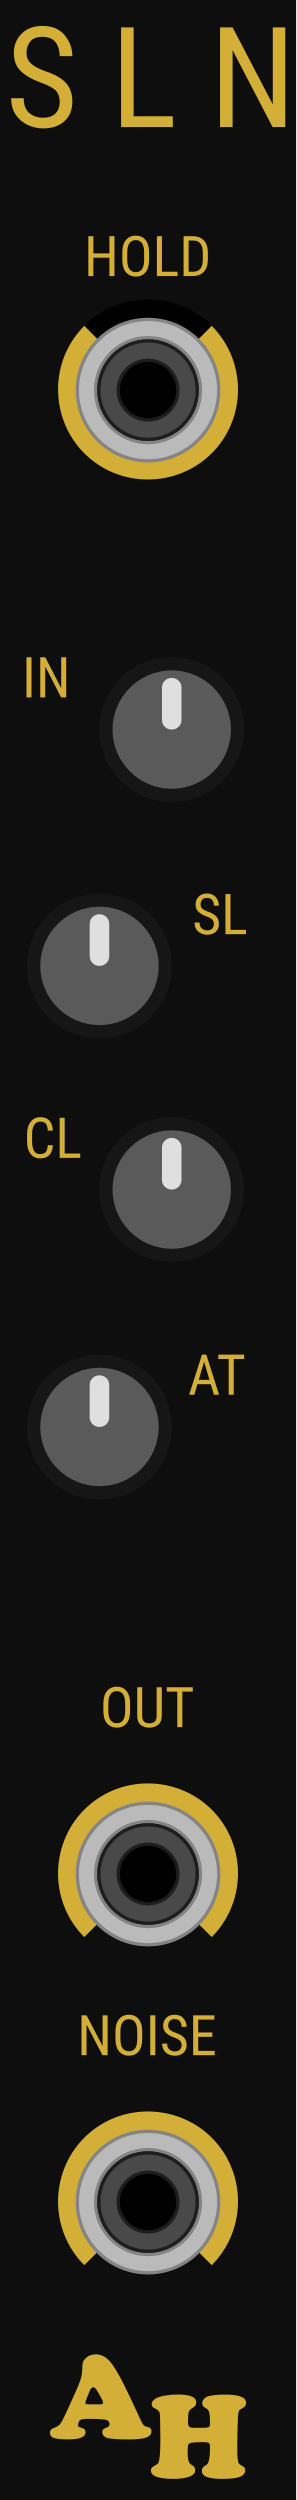
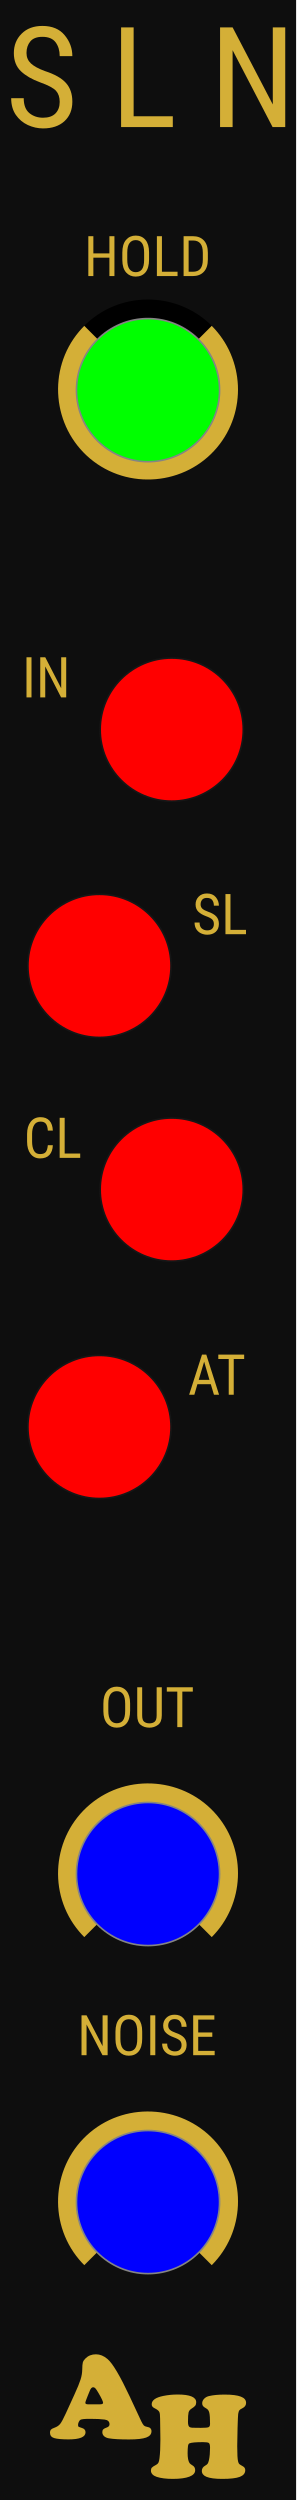
<svg xmlns="http://www.w3.org/2000/svg" xmlns:xlink="http://www.w3.org/1999/xlink" width="45" height="380" id="svg11791" version="1.1">
  <defs id="defs3">
    <marker orient="auto" refY="0" refX="0" id="DotM" style="overflow:visible">
      <path id="path4782" d="m -2.5,-1 c 0,2.76 -2.24,5 -5,5 -2.76,0 -5,-2.24 -5,-5 0,-2.76 2.24,-5 5,-5 2.76,0 5,2.24 5,5 z" style="fill-rule:evenodd;stroke:#000000;stroke-width:1pt" transform="matrix(0.4,0,0,0.4,2.96,0.4)" />
    </marker>
    <marker orient="auto" refY="0" refX="0" id="Arrow1Sstart" style="overflow:visible">
      <path id="path4730" d="M 0,0 5,-5 -12.5,0 5,5 Z" style="fill-rule:evenodd;stroke:#000000;stroke-width:1pt" transform="matrix(0.2,0,0,0.2,1.2,0)" />
    </marker>
    <marker orient="auto" refY="0" refX="0" id="Arrow2Mend" style="overflow:visible">
      <path id="path5158" style="fill-rule:evenodd;stroke-width:0.625;stroke-linejoin:round" d="M 8.719,4.034 -2.207,0.016 8.719,-4.002 c -1.745,2.372 -1.735,5.617 -6e-7,8.035 z" transform="scale(-0.6)" />
    </marker>
    <marker orient="auto" refY="0" refX="0" id="Arrow2Mstart" style="overflow:visible">
      <path id="path5155" style="fill-rule:evenodd;stroke-width:0.625;stroke-linejoin:round" d="M 8.719,4.034 -2.207,0.016 8.719,-4.002 c -1.745,2.372 -1.735,5.617 -6e-7,8.035 z" transform="scale(0.6)" />
    </marker>
    <marker orient="auto" refY="0" refX="0" id="Arrow1Mstart" style="overflow:visible">
      <path id="path6730" d="M 0,0 5,-5 -12.5,0 5,5 Z" style="fill-rule:evenodd;stroke:#000000;stroke-width:1pt" transform="matrix(0.4,0,0,0.4,4,0)" />
    </marker>
    <marker orient="auto" refY="0" refX="0" id="TriangleOutM" style="overflow:visible">
      <path id="path6869" d="M 5.77,0 -2.88,5 V -5 Z" style="fill-rule:evenodd;stroke:#000000;stroke-width:1pt" transform="scale(0.4)" />
    </marker>
    <marker orient="auto" refY="0" refX="0" id="TriangleOutS" style="overflow:visible">
      <path id="path6872" d="M 5.77,0 -2.88,5 V -5 Z" style="fill-rule:evenodd;stroke:#000000;stroke-width:1pt" transform="scale(0.2)" />
    </marker>
    <marker orient="auto" refY="0" refX="0" id="SquareL" style="overflow:visible">
      <path id="path7539" d="M -5,-5 V 5 H 5 V -5 Z" style="fill-rule:evenodd;stroke:#000000;stroke-width:1pt" transform="scale(0.8)" />
    </marker>
    <marker orient="auto" refY="0" refX="0" id="Arrow1Send" style="overflow:visible">
      <path id="path6739" d="M 0,0 5,-5 -12.5,0 5,5 Z" style="fill-rule:evenodd;stroke:#000000;stroke-width:1pt" transform="matrix(-0.2,0,0,-0.2,-1.2,0)" />
    </marker>
    <marker orient="auto" refY="0" refX="0" id="Arrow1Mend" style="overflow:visible">
      <path id="path6733" d="M 0,0 5,-5 -12.5,0 5,5 Z" style="fill-rule:evenodd;stroke:#000000;stroke-width:1pt" transform="matrix(-0.4,0,0,-0.4,-4,0)" />
    </marker>
    <marker orient="auto" refY="0" refX="0" id="Arrow1Lend" style="overflow:visible">
      <path id="path6727" d="M 0,0 5,-5 -12.5,0 5,5 Z" style="fill-rule:evenodd;stroke:#000000;stroke-width:1pt" transform="matrix(-0.8,0,0,-0.8,-10,0)" />
    </marker>
    <filter height="1" width="1" y="0" x="0" id="filter3998" style="color-interpolation-filters:sRGB">
      <feConvolveMatrix order="3 3" kernelMatrix="0 1 0 0 -2 0 0 1 0" in="SourceGraphic" divisor="1" targetX="1" targetY="1" preserveAlpha="true" result="result0" bias="0" id="feConvolveMatrix4000" />
    </filter>
    <filter height="1" width="1" y="0" x="0" id="filter3286" style="color-interpolation-filters:sRGB">
      <feFlood flood-color="rgb(128,128,128)" flood-opacity="0" result="result1" id="feFlood3288" />
      <feBlend result="result2" mode="normal" in2="SourceGraphic" id="feBlend3290" />
      <feComposite k4="0" k3="0" k1="0" result="result3" operator="arithmetic" k2="1" in2="SourceGraphic" id="feComposite3292" />
      <feComposite operator="in" in2="SourceGraphic" id="feComposite3294" />
    </filter>
    <clipPath clipPathUnits="userSpaceOnUse" id="clipPath6603">
      <path d="M 402,402 H 9515 V 13631 H 402 Z" id="path6605" style="clip-rule:evenodd" />
    </clipPath>
    <clipPath clipPathUnits="userSpaceOnUse" id="clipPath6613">
      <path d="M 402,402 H 9515 V 13631 H 402 Z" id="path6615" style="clip-rule:evenodd" />
    </clipPath>
    <clipPath clipPathUnits="userSpaceOnUse" id="clipPath6619">
      <path d="M 614,402 H 9303 V 6057 H 614 Z" id="path6621" style="clip-rule:evenodd" />
    </clipPath>
    <clipPath clipPathUnits="userSpaceOnUse" id="clipPath6290">
      <path d="M 402,402 H 9515 V 13631 H 402 Z" id="path6292" style="clip-rule:evenodd" />
    </clipPath>
    <clipPath clipPathUnits="userSpaceOnUse" id="clipPath6300">
      <path d="M 402,402 H 9515 V 13631 H 402 Z" id="path6302" style="clip-rule:evenodd" />
    </clipPath>
    <clipPath clipPathUnits="userSpaceOnUse" id="clipPath6306">
      <path d="M 614,402 H 9303 V 6655 H 614 Z" id="path6308" style="clip-rule:evenodd" />
    </clipPath>
    <clipPath clipPathUnits="userSpaceOnUse" id="clipPath5977">
      <path d="M 402,402 H 9515 V 13631 H 402 Z" id="path5979" style="clip-rule:evenodd" />
    </clipPath>
    <clipPath clipPathUnits="userSpaceOnUse" id="clipPath5987">
      <path d="M 402,402 H 9515 V 13631 H 402 Z" id="path5989" style="clip-rule:evenodd" />
    </clipPath>
    <clipPath clipPathUnits="userSpaceOnUse" id="clipPath5993">
      <path d="M 614,402 H 9303 V 6645 H 614 Z" id="path5995" style="clip-rule:evenodd" />
    </clipPath>
    <clipPath clipPathUnits="userSpaceOnUse" id="clipPath5664">
      <path d="M 402,402 H 9515 V 13631 H 402 Z" id="path5666" style="clip-rule:evenodd" />
    </clipPath>
    <clipPath clipPathUnits="userSpaceOnUse" id="clipPath5674">
      <path d="M 402,402 H 9515 V 13631 H 402 Z" id="path5676" style="clip-rule:evenodd" />
    </clipPath>
    <clipPath clipPathUnits="userSpaceOnUse" id="clipPath5680">
      <path d="M 614,402 H 9303 V 6655 H 614 Z" id="path5682" style="clip-rule:evenodd" />
    </clipPath>
    <clipPath clipPathUnits="userSpaceOnUse" id="clipPath5363">
      <path d="M 402,402 H 9515 V 13631 H 402 Z" id="path5365" style="clip-rule:evenodd" />
    </clipPath>
    <clipPath clipPathUnits="userSpaceOnUse" id="clipPath5373">
      <path d="M 402,402 H 9515 V 13631 H 402 Z" id="path5375" style="clip-rule:evenodd" />
    </clipPath>
    <clipPath clipPathUnits="userSpaceOnUse" id="clipPath5379">
      <path d="M 614,402 H 9303 V 6051 H 614 Z" id="path5381" style="clip-rule:evenodd" />
    </clipPath>
    <clipPath clipPathUnits="userSpaceOnUse" id="clipPath5062">
      <path d="M 402,402 H 9515 V 13631 H 402 Z" id="path5064" style="clip-rule:evenodd" />
    </clipPath>
    <clipPath clipPathUnits="userSpaceOnUse" id="clipPath5072">
      <path d="M 402,402 H 9515 V 13631 H 402 Z" id="path5074" style="clip-rule:evenodd" />
    </clipPath>
    <clipPath clipPathUnits="userSpaceOnUse" id="clipPath5078">
      <path d="M 614,402 H 9303 V 6051 H 614 Z" id="path5080" style="clip-rule:evenodd" />
    </clipPath>
    <clipPath clipPathUnits="userSpaceOnUse" id="clipPath4761">
      <path d="M 402,402 H 9515 V 13631 H 402 Z" id="path4763" style="clip-rule:evenodd" />
    </clipPath>
    <clipPath clipPathUnits="userSpaceOnUse" id="clipPath4771">
      <path d="M 402,402 H 9515 V 13631 H 402 Z" id="path4773" style="clip-rule:evenodd" />
    </clipPath>
    <clipPath clipPathUnits="userSpaceOnUse" id="clipPath4777">
      <path d="M 614,402 H 9303 V 6051 H 614 Z" id="path4779" style="clip-rule:evenodd" />
    </clipPath>
    <clipPath clipPathUnits="userSpaceOnUse" id="clipPath4159">
      <path d="M 402,402 H 9515 V 13631 H 402 Z" id="path4161" style="clip-rule:evenodd" />
    </clipPath>
    <clipPath clipPathUnits="userSpaceOnUse" id="clipPath4169">
      <path d="M 402,402 H 9515 V 13631 H 402 Z" id="path4171" style="clip-rule:evenodd" />
    </clipPath>
    <clipPath clipPathUnits="userSpaceOnUse" id="clipPath4175">
      <path d="M 614,402 H 9303 V 6051 H 614 Z" id="path4177" style="clip-rule:evenodd" />
    </clipPath>
    <linearGradient id="linearGradient8170">
      <stop id="stop8172" offset="0" style="stop-color:#000000;stop-opacity:1;" />
    </linearGradient>
    <filter height="1" width="1" y="0" x="0" id="filter3998-0" style="color-interpolation-filters:sRGB">
      <feConvolveMatrix order="3 3" kernelMatrix="0 1 0 0 -2 0 0 1 0" in="SourceGraphic" divisor="1" targetX="1" targetY="1" preserveAlpha="true" result="result0" bias="0" id="feConvolveMatrix4000-2" />
    </filter>
    <filter height="1" width="1" y="0" x="0" id="filter3286-2" style="color-interpolation-filters:sRGB">
      <feFlood flood-color="rgb(128,128,128)" flood-opacity="0" result="result1" id="feFlood3288-2" />
      <feBlend result="result2" mode="normal" in2="SourceGraphic" id="feBlend3290-7" />
      <feComposite k4="0" k3="0" k1="0" result="result3" operator="arithmetic" k2="1" in2="SourceGraphic" id="feComposite3292-9" />
      <feComposite operator="in" in2="SourceGraphic" id="feComposite3294-7" />
    </filter>
    <clipPath clipPathUnits="userSpaceOnUse" id="clipPath6603-6">
      <path d="M 402,402 H 9515 V 13631 H 402 Z" id="path6605-9" style="clip-rule:evenodd" />
    </clipPath>
    <clipPath clipPathUnits="userSpaceOnUse" id="clipPath6613-4">
      <path d="M 402,402 H 9515 V 13631 H 402 Z" id="path6615-8" style="clip-rule:evenodd" />
    </clipPath>
    <clipPath clipPathUnits="userSpaceOnUse" id="clipPath6619-1">
      <path d="M 614,402 H 9303 V 6057 H 614 Z" id="path6621-7" style="clip-rule:evenodd" />
    </clipPath>
    <clipPath clipPathUnits="userSpaceOnUse" id="clipPath6290-7">
      <path d="M 402,402 H 9515 V 13631 H 402 Z" id="path6292-5" style="clip-rule:evenodd" />
    </clipPath>
    <clipPath clipPathUnits="userSpaceOnUse" id="clipPath6300-0">
      <path d="M 402,402 H 9515 V 13631 H 402 Z" id="path6302-9" style="clip-rule:evenodd" />
    </clipPath>
    <clipPath clipPathUnits="userSpaceOnUse" id="clipPath6306-6">
      <path d="M 614,402 H 9303 V 6655 H 614 Z" id="path6308-7" style="clip-rule:evenodd" />
    </clipPath>
    <clipPath clipPathUnits="userSpaceOnUse" id="clipPath5977-5">
      <path d="M 402,402 H 9515 V 13631 H 402 Z" id="path5979-9" style="clip-rule:evenodd" />
    </clipPath>
    <clipPath clipPathUnits="userSpaceOnUse" id="clipPath5987-8">
      <path d="M 402,402 H 9515 V 13631 H 402 Z" id="path5989-4" style="clip-rule:evenodd" />
    </clipPath>
    <clipPath clipPathUnits="userSpaceOnUse" id="clipPath5993-8">
      <path d="M 614,402 H 9303 V 6645 H 614 Z" id="path5995-7" style="clip-rule:evenodd" />
    </clipPath>
    <clipPath clipPathUnits="userSpaceOnUse" id="clipPath5664-9">
      <path d="M 402,402 H 9515 V 13631 H 402 Z" id="path5666-9" style="clip-rule:evenodd" />
    </clipPath>
    <clipPath clipPathUnits="userSpaceOnUse" id="clipPath5674-5">
      <path d="M 402,402 H 9515 V 13631 H 402 Z" id="path5676-5" style="clip-rule:evenodd" />
    </clipPath>
    <clipPath clipPathUnits="userSpaceOnUse" id="clipPath5680-8">
      <path d="M 614,402 H 9303 V 6655 H 614 Z" id="path5682-9" style="clip-rule:evenodd" />
    </clipPath>
    <clipPath clipPathUnits="userSpaceOnUse" id="clipPath5363-3">
      <path d="M 402,402 H 9515 V 13631 H 402 Z" id="path5365-2" style="clip-rule:evenodd" />
    </clipPath>
    <clipPath clipPathUnits="userSpaceOnUse" id="clipPath5373-7">
      <path d="M 402,402 H 9515 V 13631 H 402 Z" id="path5375-5" style="clip-rule:evenodd" />
    </clipPath>
    <clipPath clipPathUnits="userSpaceOnUse" id="clipPath5379-4">
      <path d="M 614,402 H 9303 V 6051 H 614 Z" id="path5381-8" style="clip-rule:evenodd" />
    </clipPath>
    <clipPath clipPathUnits="userSpaceOnUse" id="clipPath5062-2">
      <path d="M 402,402 H 9515 V 13631 H 402 Z" id="path5064-2" style="clip-rule:evenodd" />
    </clipPath>
    <clipPath clipPathUnits="userSpaceOnUse" id="clipPath5072-4">
      <path d="M 402,402 H 9515 V 13631 H 402 Z" id="path5074-9" style="clip-rule:evenodd" />
    </clipPath>
    <clipPath clipPathUnits="userSpaceOnUse" id="clipPath5078-8">
      <path d="M 614,402 H 9303 V 6051 H 614 Z" id="path5080-7" style="clip-rule:evenodd" />
    </clipPath>
    <clipPath clipPathUnits="userSpaceOnUse" id="clipPath4761-5">
      <path d="M 402,402 H 9515 V 13631 H 402 Z" id="path4763-2" style="clip-rule:evenodd" />
    </clipPath>
    <clipPath clipPathUnits="userSpaceOnUse" id="clipPath4771-1">
      <path d="M 402,402 H 9515 V 13631 H 402 Z" id="path4773-7" style="clip-rule:evenodd" />
    </clipPath>
    <clipPath clipPathUnits="userSpaceOnUse" id="clipPath4777-0">
      <path d="M 614,402 H 9303 V 6051 H 614 Z" id="path4779-9" style="clip-rule:evenodd" />
    </clipPath>
    <clipPath clipPathUnits="userSpaceOnUse" id="clipPath4159-1">
      <path d="M 402,402 H 9515 V 13631 H 402 Z" id="path4161-2" style="clip-rule:evenodd" />
    </clipPath>
    <clipPath clipPathUnits="userSpaceOnUse" id="clipPath4169-5">
      <path d="M 402,402 H 9515 V 13631 H 402 Z" id="path4171-5" style="clip-rule:evenodd" />
    </clipPath>
    <clipPath clipPathUnits="userSpaceOnUse" id="clipPath4175-8">
      <path d="M 614,402 H 9303 V 6051 H 614 Z" id="path4177-8" style="clip-rule:evenodd" />
    </clipPath>
    <linearGradient id="linearGradient8170-5">
      <stop id="stop8172-0" offset="0" style="stop-color:#000000;stop-opacity:1;" />
    </linearGradient>
    <clipPath id="clip89">
      <rect id="rect4864" height="19" width="18" x="0" y="0" />
    </clipPath>
    <clipPath id="clip90">
      <path id="path4861" d="m 0.898,0.129 h 16.25 v 17.883 h -16.25 z m 0,0" />
    </clipPath>
    <mask id="mask44">
      <g transform="matrix(0.2645833,0,0,0.2645833,89.35879,128.5777)" id="g4858" style="filter:url(#alpha)">
        <rect id="rect4856" style="fill:#000000;fill-opacity:0.15;stroke:none" height="3351.5" width="3052.87" y="0" x="0" />
      </g>
    </mask>
    <filter height="1" width="1" y="0" x="0" filterUnits="objectBoundingBox" id="alpha">
      <feColorMatrix id="feColorMatrix4149" values="0 0 0 0 1 0 0 0 0 1 0 0 0 0 1 0 0 0 1 0" in="SourceGraphic" type="matrix" />
    </filter>
    <clipPath id="clipPath17821">
      <rect id="rect17819" height="19" width="18" x="0" y="0" />
    </clipPath>
    <clipPath id="clipPath17825">
      <path id="path17823" d="m 0.898,0.129 h 16.25 v 17.883 h -16.25 z m 0,0" />
    </clipPath>
    <clipPath id="clip87">
      <rect id="rect4848" height="26" width="24" x="0" y="0" />
    </clipPath>
    <clipPath id="clip88">
      <path id="path4845" d="m 0.684,0.922 h 22.68 v 24.938 H 0.684 Z m 0,0" />
    </clipPath>
    <mask id="mask43">
      <g transform="matrix(0.2645833,0,0,0.2645833,89.35879,128.5777)" id="g4842" style="filter:url(#alpha)">
        <rect id="rect4840" style="fill:#000000;fill-opacity:0.15;stroke:none" height="3351.5" width="3052.87" y="0" x="0" />
      </g>
    </mask>
    <filter height="1" width="1" y="0" x="0" filterUnits="objectBoundingBox" id="filter17836">
      <feColorMatrix id="feColorMatrix17834" values="0 0 0 0 1 0 0 0 0 1 0 0 0 0 1 0 0 0 1 0" in="SourceGraphic" type="matrix" />
    </filter>
    <clipPath id="clipPath17840">
      <rect id="rect17838" height="26" width="24" x="0" y="0" />
    </clipPath>
    <clipPath id="clipPath17844">
      <path id="path17842" d="m 0.684,0.922 h 22.68 v 24.938 H 0.684 Z m 0,0" />
    </clipPath>
    <linearGradient id="linearGradient37613-3">
      <stop style="stop-color:#d4af37;stop-opacity:1;" offset="0" id="stop37611-1" />
    </linearGradient>
    <linearGradient xlink:href="#linearGradient37613-3" id="linearGradient37710-2" x1="49.229" y1="94.205" x2="56.466" y2="94.205" gradientUnits="userSpaceOnUse" gradientTransform="matrix(3.779528,0,0,3.779528,-92.02394,-190.9366)" />
    <linearGradient xlink:href="#linearGradient37613-3" id="linearGradient786" gradientUnits="userSpaceOnUse" gradientTransform="matrix(3.779528,0,0,3.779528,-177.2516,50.96035)" x1="49.229" y1="94.205" x2="56.466" y2="94.205" />
    <linearGradient xlink:href="#linearGradient37613-3" id="linearGradient5885" gradientUnits="userSpaceOnUse" gradientTransform="matrix(3.779528,0,0,3.779528,-90.42918,-190.9366)" x1="50.556" y1="88.049" x2="55.141" y2="88.049" />
    <linearGradient xlink:href="#linearGradient37613-3" id="linearGradient5900" gradientUnits="userSpaceOnUse" gradientTransform="matrix(3.779528,0,0,3.779528,-179.1048,50.96035)" x1="50.556" y1="88.049" x2="55.141" y2="88.049" />
    <linearGradient xlink:href="#linearGradient8170" id="linearGradient21998" gradientUnits="userSpaceOnUse" gradientTransform="matrix(3.779528,0,0,-3.779528,-24.75769,781.1523)" x1="49.229" y1="94.205" x2="56.466" y2="94.205" />
    <linearGradient xlink:href="#linearGradient37613-3" id="linearGradient37710" x1="49.229" y1="94.205" x2="56.466" y2="94.205" gradientUnits="userSpaceOnUse" gradientTransform="matrix(3.779528,0,0,3.779528,-24.75769,65.04905)" />
    <linearGradient xlink:href="#linearGradient37613-3" id="linearGradient2589" gradientUnits="userSpaceOnUse" gradientTransform="matrix(3.779528,0,0,3.779528,-128.7089,-219.4658)" x1="37.496" y1="88.049" x2="42.081" y2="88.049" />
  </defs>
  <g id="layer1" style="display:inline">
    <rect style="display:inline;opacity:0.94;fill:#000000;fill-opacity:1;stroke-width:7.019" id="rect7953" width="45" height="380" x="-0.012" y="74.387" ry="0" transform="translate(0.01175524,-74.38676)" />
    <g style="display:inline" id="g6059-0" transform="translate(-98.37158,-74.11767)">
      <g aria-label="A" style="font-style:normal;font-weight:normal;font-size:40px;line-height:1.25;font-family:sans-serif;letter-spacing:0px;word-spacing:0px;fill:#000000;fill-opacity:1;stroke:none" id="text6049">
        <path d="m 118.107,438.427 1.723,3.691 q 0.246,0.51 0.41,0.674 0.164,0.155 0.501,0.21 0.656,0.1 0.656,0.665 0,0.665 -0.802,0.957 -0.802,0.292 -2.625,0.292 -2.06,0 -3.053,-0.173 -0.456,-0.082 -0.729,-0.328 -0.264,-0.255 -0.264,-0.611 0,-0.273 0.137,-0.419 0.146,-0.155 0.529,-0.283 0.428,-0.146 0.428,-0.492 0,-0.611 -0.738,-0.72 -0.793,-0.109 -2.233,-0.109 -1.212,0 -1.449,0.146 -0.146,0.091 -0.255,0.328 -0.109,0.237 -0.109,0.456 0,0.201 0.073,0.264 0.082,0.055 0.51,0.191 0.556,0.164 0.556,0.656 0,1.085 -2.598,1.085 -1.477,0 -2.169,-0.201 -0.638,-0.191 -0.638,-0.839 0,-0.283 0.137,-0.438 0.146,-0.155 0.51,-0.283 0.592,-0.21 0.893,-0.583 0.31,-0.383 0.875,-1.622 l 1.285,-2.816 q 0.711,-1.549 0.948,-2.315 0.246,-0.775 0.255,-1.513 0.009,-0.784 0.091,-1.085 0.091,-0.31 0.392,-0.602 0.629,-0.638 1.604,-0.638 0.921,0 1.759,0.72 1.167,0.984 3.391,5.733 z m -6.344,1.148 h 1.786 q 0.492,0 0.492,-0.219 0,-0.301 -0.684,-1.477 -0.31,-0.538 -0.474,-0.72 -0.164,-0.182 -0.346,-0.182 -0.328,0 -0.547,0.611 -0.036,0.082 -0.264,0.647 -0.383,0.93 -0.383,1.112 0,0.228 0.419,0.228 z" style="font-style:normal;font-variant:normal;font-weight:normal;font-stretch:normal;font-size:18.667px;font-family:'Cooper Black';-inkscape-font-specification:'Cooper Black, Normal';font-variant-ligatures:normal;font-variant-caps:normal;font-variant-numeric:normal;font-feature-settings:normal;text-align:start;writing-mode:lr-tb;text-anchor:start;fill:#d4af37;fill-opacity:1" id="path5337" />
      </g>
      <g aria-label="H" style="font-style:normal;font-weight:normal;font-size:40px;line-height:1.25;font-family:sans-serif;letter-spacing:0px;word-spacing:0px;fill:#000000;fill-opacity:1;stroke:none" id="text6053">
        <path d="m 125.35,438.083 q 2.844,0 2.844,1.176 0,0.319 -0.146,0.52 -0.146,0.201 -0.556,0.447 -0.355,0.219 -0.456,0.574 -0.091,0.355 -0.091,1.44 0,0.638 0.237,0.784 0.137,0.091 0.41,0.109 0.283,0.018 1.312,0.018 0.939,0 1.167,-0.1 0.228,-0.1 0.228,-0.501 0,-1.203 -0.109,-1.677 -0.109,-0.474 -0.428,-0.647 -0.401,-0.228 -0.529,-0.383 -0.128,-0.164 -0.128,-0.428 0,-0.374 0.283,-0.674 0.283,-0.31 0.738,-0.419 0.948,-0.228 2.379,-0.228 1.677,0 2.47,0.31 0.802,0.301 0.802,0.948 0,0.547 -0.565,0.82 -0.355,0.164 -0.465,0.319 -0.109,0.146 -0.173,0.556 -0.036,0.228 -0.091,2.023 -0.055,1.796 -0.055,2.853 0,1.85 0.137,2.352 0.073,0.273 0.164,0.365 0.091,0.091 0.574,0.365 0.346,0.191 0.346,0.583 0,0.693 -0.829,1.012 -0.82,0.31 -2.671,0.31 -1.622,0 -2.397,-0.319 -0.702,-0.292 -0.702,-0.902 0,-0.52 0.538,-0.811 0.264,-0.146 0.355,-0.292 0.1,-0.146 0.191,-0.538 0.164,-0.766 0.164,-1.878 0,-0.574 -0.173,-0.711 -0.164,-0.137 -0.875,-0.137 -1.632,0 -2.078,0.182 -0.182,0.073 -0.228,0.428 -0.055,0.438 -0.055,1.076 0,1.039 0.292,1.495 0.1,0.146 0.474,0.374 0.383,0.219 0.383,0.72 0,0.638 -0.884,0.975 -0.884,0.337 -2.525,0.337 -1.495,0 -2.443,-0.31 -0.41,-0.137 -0.647,-0.383 -0.228,-0.255 -0.228,-0.556 0,-0.301 0.146,-0.465 0.146,-0.164 0.638,-0.419 0.255,-0.128 0.355,-0.328 0.109,-0.201 0.164,-0.674 0.137,-1.066 0.137,-2.789 0,-0.319 -0.009,-0.757 -0.036,-2.188 -0.036,-2.497 0.009,-0.784 -0.137,-1.03 -0.137,-0.255 -0.738,-0.556 -0.401,-0.191 -0.401,-0.574 0,-0.921 1.786,-1.276 1.039,-0.21 2.133,-0.21 z" style="font-style:normal;font-variant:normal;font-weight:normal;font-stretch:normal;font-size:18.667px;font-family:'Cooper Black';-inkscape-font-specification:'Cooper Black, Normal';font-variant-ligatures:normal;font-variant-caps:normal;font-variant-numeric:normal;font-feature-settings:normal;text-align:start;writing-mode:lr-tb;text-anchor:start;fill:#d4af37;fill-opacity:1" id="path5340" />
      </g>
    </g>
    <text id="text7961" y="93.702" x="0.796" style="font-style:normal;font-variant:normal;font-weight:normal;font-stretch:normal;font-size:21.333px;line-height:1.25;font-family:'Roboto Condensed';-inkscape-font-specification:'Roboto Condensed, Normal';font-variant-ligatures:normal;font-variant-caps:normal;font-variant-numeric:normal;font-variant-east-asian:normal;letter-spacing:0px;word-spacing:0px;display:inline;fill:#d4af37;fill-opacity:1;stroke:none" xml:space="preserve" transform="translate(0.01175524,-74.38676)">
      <tspan style="font-style:normal;font-variant:normal;font-weight:normal;font-stretch:normal;font-size:21.333px;font-family:'Roboto Condensed';-inkscape-font-specification:'Roboto Condensed, Normal';font-variant-ligatures:normal;font-variant-caps:normal;font-variant-numeric:normal;font-variant-east-asian:normal;text-align:start;writing-mode:lr-tb;text-anchor:start;fill:#d4af37;fill-opacity:1" y="93.702" x="0.796" id="tspan7959">S L N</tspan>
    </text>
  </g>
  <g id="layer2" style="display:inline" transform="translate(0.01175524,-74.38676)">
    <g style="font-style:normal;font-variant:normal;font-weight:bold;font-stretch:condensed;font-size:24px;line-height:125%;font-family:Miso;-inkscape-font-specification:'Miso Bold Condensed';letter-spacing:-0.06px;word-spacing:0px;fill:#000000;fill-opacity:1;stroke:none" id="text4395" transform="matrix(0.8346288,0,0,0.8346288,-0.00194398,75.14247)" />
    <g transform="matrix(0.8346288,0,0,0.8346288,-0.00194398,76.32542)" style="font-style:normal;font-variant:normal;font-weight:normal;font-stretch:normal;font-size:16px;line-height:125%;font-family:Nasalization;-inkscape-font-specification:Nasalization;letter-spacing:0px;word-spacing:0px;fill:#000000;fill-opacity:1;stroke:none" id="text20106" />
    <g style="font-style:normal;font-variant:normal;font-weight:bold;font-stretch:condensed;font-size:14px;line-height:125%;font-family:Miso;-inkscape-font-specification:'Miso Bold Condensed';letter-spacing:-0.06px;word-spacing:0px;fill:#000000;fill-opacity:1;stroke:none" id="flowRoot7367" transform="matrix(0.8346288,0,0,0.8346288,-0.00194398,75.14247)" />
    <g transform="matrix(0.8346288,0,0,0.8346288,-0.00194398,76.32542)" style="font-style:normal;font-variant:normal;font-weight:bold;font-stretch:condensed;font-size:14px;line-height:125%;font-family:Miso;-inkscape-font-specification:'Miso Bold Condensed';letter-spacing:0px;word-spacing:0px;fill:#000000;fill-opacity:1;stroke:none" id="text10240" />
    <g style="display:inline;fill:#ffffff;fill-opacity:1" transform="matrix(0.8346288,0,0,0.8346288,-34.48847,235.1078)" id="g4020" />
    <text xml:space="preserve" style="font-style:normal;font-weight:normal;font-size:40px;line-height:1.25;font-family:sans-serif;letter-spacing:0px;word-spacing:0px;fill:#000000;fill-opacity:1;stroke:none" x="112.307" y="441.102" id="text6045" />
    <flowRoot xml:space="preserve" id="flowRoot3678" style="font-style:normal;font-variant:normal;font-weight:normal;font-stretch:normal;font-size:40px;line-height:1.25;font-family:Eurostile;-inkscape-font-specification:Eurostile;letter-spacing:0px;word-spacing:0px;fill:#000000;fill-opacity:1;stroke:none">
      <flowRegion id="flowRegion3680">
        <rect id="rect3682" width="372.63" height="93.751" x="-29.075" y="292.183" />
      </flowRegion>
      <flowPara id="flowPara3684" />
    </flowRoot>
    <text transform="scale(0.994209,1.005825)" id="text19589" y="366.253" x="232.178" style="font-style:normal;font-weight:normal;font-size:39.768px;line-height:1.25;font-family:sans-serif;letter-spacing:0px;word-spacing:0px;display:inline;fill:#d4af37;fill-opacity:1;stroke:none;stroke-width:0.994" xml:space="preserve" />
    <text transform="scale(0.994209,1.005825)" id="text19597" y="366.253" x="268.388" style="font-style:normal;font-weight:normal;font-size:39.768px;line-height:1.25;font-family:sans-serif;letter-spacing:0px;word-spacing:0px;display:inline;fill:#d4af37;fill-opacity:1;stroke:none;stroke-width:0.994" xml:space="preserve" />
    <text transform="scale(0.994209,1.005825)" id="text2096" y="248.936" x="3.615" style="font-style:normal;font-variant:normal;font-weight:normal;font-stretch:normal;font-size:8.533px;line-height:1.25;font-family:'Roboto Condensed';-inkscape-font-specification:'Roboto Condensed, Normal';font-variant-ligatures:normal;font-variant-caps:normal;font-variant-numeric:normal;font-variant-east-asian:normal;letter-spacing:0px;word-spacing:0px;display:inline;fill:#d4af37;fill-opacity:1;stroke:none;stroke-width:0.994" xml:space="preserve">
      <tspan style="font-style:normal;font-variant:normal;font-weight:normal;font-stretch:normal;font-size:8.533px;font-family:'Roboto Condensed';-inkscape-font-specification:'Roboto Condensed, Normal';font-variant-ligatures:normal;font-variant-caps:normal;font-variant-numeric:normal;font-variant-east-asian:normal;text-align:start;writing-mode:lr-tb;text-anchor:start;fill:#d4af37;fill-opacity:1;stroke-width:0.994" y="248.936" x="3.615" id="tspan2094">CL</tspan>
    </text>
    <text xml:space="preserve" style="font-style:normal;font-variant:normal;font-weight:normal;font-stretch:normal;font-size:8.533px;line-height:1.25;font-family:'Roboto Condensed';-inkscape-font-specification:'Roboto Condensed, Normal';font-variant-ligatures:normal;font-variant-caps:normal;font-variant-numeric:normal;font-variant-east-asian:normal;letter-spacing:0px;word-spacing:0px;display:inline;fill:#d4af37;fill-opacity:1;stroke:none;stroke-width:0.994" x="29.376" y="215.133" id="text2102" transform="scale(0.994209,1.005825)">
      <tspan id="tspan2100" x="29.376" y="215.133" style="font-style:normal;font-variant:normal;font-weight:normal;font-stretch:normal;font-size:8.533px;font-family:'Roboto Condensed';-inkscape-font-specification:'Roboto Condensed, Normal';font-variant-ligatures:normal;font-variant-caps:normal;font-variant-numeric:normal;font-variant-east-asian:normal;text-align:start;writing-mode:lr-tb;text-anchor:start;fill:#d4af37;fill-opacity:1;stroke-width:0.994">SL</tspan>
    </text>
    <text transform="scale(0.994209,1.005825)" id="text2108" y="179.342" x="3.351" style="font-style:normal;font-variant:normal;font-weight:normal;font-stretch:normal;font-size:8.533px;line-height:1.25;font-family:'Roboto Condensed';-inkscape-font-specification:'Roboto Condensed, Normal';font-variant-ligatures:normal;font-variant-caps:normal;font-variant-numeric:normal;font-variant-east-asian:normal;letter-spacing:0px;word-spacing:0px;display:inline;fill:#d4af37;fill-opacity:1;stroke:none;stroke-width:0.994" xml:space="preserve">
      <tspan style="font-style:normal;font-variant:normal;font-weight:normal;font-stretch:normal;font-size:8.533px;font-family:'Roboto Condensed';-inkscape-font-specification:'Roboto Condensed, Normal';font-variant-ligatures:normal;font-variant-caps:normal;font-variant-numeric:normal;font-variant-east-asian:normal;text-align:start;writing-mode:lr-tb;text-anchor:start;fill:#d4af37;fill-opacity:1;stroke-width:0.994" y="179.342" x="3.351" id="tspan2106">IN</tspan>
    </text>
    <text xml:space="preserve" style="font-style:normal;font-variant:normal;font-weight:normal;font-stretch:normal;font-size:8.533px;line-height:1.25;font-family:'Roboto Condensed';-inkscape-font-specification:'Roboto Condensed, Normal';font-variant-ligatures:normal;font-variant-caps:normal;font-variant-numeric:normal;font-variant-east-asian:normal;letter-spacing:0px;word-spacing:0px;display:inline;fill:#d4af37;fill-opacity:1;stroke:none;stroke-width:0.994" x="28.729" y="284.728" id="text4293" transform="scale(0.994209,1.005825)">
      <tspan id="tspan4291" x="28.729" y="284.728" style="font-style:normal;font-variant:normal;font-weight:normal;font-stretch:normal;font-size:8.533px;font-family:'Roboto Condensed';-inkscape-font-specification:'Roboto Condensed, Normal';font-variant-ligatures:normal;font-variant-caps:normal;font-variant-numeric:normal;font-variant-east-asian:normal;text-align:start;writing-mode:lr-tb;text-anchor:start;fill:#d4af37;fill-opacity:1;stroke-width:0.994">AT</tspan>
    </text>
    <g id="g88517" transform="translate(-85.22768,192.0307)" style="display:inline">
      <text xml:space="preserve" style="font-style:normal;font-variant:normal;font-weight:normal;font-stretch:normal;font-size:8.533px;line-height:1.25;font-family:'Roboto Condensed';-inkscape-font-specification:'Roboto Condensed, Normal';font-variant-ligatures:normal;font-variant-caps:normal;font-variant-numeric:normal;font-feature-settings:normal;text-align:start;letter-spacing:0px;word-spacing:0px;writing-mode:lr-tb;text-anchor:start;display:inline;fill:url(#linearGradient5885);fill-opacity:1;stroke:none;stroke-width:1" x="100.397" y="144.88" id="text37140-93">
        <tspan id="tspan37138-8" x="100.397" y="144.88" style="fill:url(#linearGradient5885);fill-opacity:1;stroke-width:1">OUT</tspan>
      </text>
      <path style="display:inline;fill:url(#linearGradient37710-2);fill-opacity:1;stroke-width:1" id="path37142-3" d="m 107.712,167.108 -9.686,9.686 c -0.282,-0.282 -0.551,-0.576 -0.807,-0.881 -4.83,-5.757 -4.068,-14.468 1.688,-19.299 5.757,-4.83 14.468,-4.068 19.299,1.688 4.541,5.412 4.189,13.495 -0.807,18.491 z" />
    </g>
    <text xml:space="preserve" style="font-style:normal;font-variant:normal;font-weight:normal;font-stretch:normal;font-size:8.533px;line-height:1.25;font-family:'Roboto Condensed';-inkscape-font-specification:'Roboto Condensed, Normal';font-variant-ligatures:normal;font-variant-caps:normal;font-variant-numeric:normal;font-feature-settings:normal;text-align:start;letter-spacing:0px;word-spacing:0px;writing-mode:lr-tb;text-anchor:start;display:inline;fill:url(#linearGradient5900);fill-opacity:1;stroke:none;stroke-width:1" x="11.722" y="386.777" id="text37140-93-0">
      <tspan id="tspan37138-8-6" x="11.722" y="386.777" style="fill:url(#linearGradient5900);fill-opacity:1;stroke-width:1">NOISE</tspan>
    </text>
    <path style="display:inline;fill:url(#linearGradient786);fill-opacity:1;stroke-width:1" id="path37142-3-7" d="m 22.485,409.005 -9.686,9.686 c -0.282,-0.282 -0.551,-0.576 -0.807,-0.881 -4.83,-5.757 -4.068,-14.468 1.688,-19.299 5.757,-4.83 14.468,-4.068 19.299,1.688 4.541,5.412 4.189,13.495 -0.807,18.491 z" />
    <text xml:space="preserve" style="font-style:normal;font-variant:normal;font-weight:normal;font-stretch:normal;font-size:8.533px;line-height:1.25;font-family:'Roboto Condensed';-inkscape-font-specification:'Roboto Condensed, Normal';font-variant-ligatures:normal;font-variant-caps:normal;font-variant-numeric:normal;font-feature-settings:normal;text-align:start;letter-spacing:0px;word-spacing:0px;writing-mode:lr-tb;text-anchor:start;display:inline;fill:url(#linearGradient2589);fill-opacity:1;stroke:none;stroke-width:1" x="12.757" y="116.351" id="text37164">
      <tspan id="tspan37162" x="12.757" y="116.351" style="fill:url(#linearGradient2589);fill-opacity:1;stroke-width:1">HOLD</tspan>
    </text>
    <g id="g22963" transform="matrix(1,0,0,-1,-152.4939,556.6939)" style="display:inline">
      <path style="display:inline;fill:url(#linearGradient21998);fill-opacity:1;stroke-width:1" id="path21996" d="m 174.979,423.108 -9.686,-9.686 c -0.282,0.282 -0.551,0.576 -0.807,0.881 -4.83,5.757 -4.068,14.468 1.688,19.299 5.757,4.83 14.468,4.068 19.299,-1.688 4.541,-5.412 4.189,-13.495 -0.807,-18.491 z" />
      <path style="display:inline;fill:url(#linearGradient37710);fill-opacity:1;stroke-width:1" id="path37142" d="m 174.979,423.094 -9.686,9.686 c -0.282,-0.282 -0.551,-0.576 -0.807,-0.881 -4.83,-5.757 -4.068,-14.468 1.688,-19.299 5.757,-4.83 14.468,-4.068 19.299,1.688 4.541,5.412 4.189,13.495 -0.807,18.491 z" />
    </g>
  </g>
  <g id="layer3" style="display:inline">
    <g id="g90567" transform="translate(11.5,273.8496)" style="display:inline">
      <g id="g90565">
        <g id="g90563" transform="translate(-88.61115,-119.1986)">
          <g id="g90545">
            <circle fill="#bababa" cx="99.611" cy="130.199" r="10.75" id="circle90541" />
            <path fill="#848484" d="m 99.611,119.699 c 5.79,0 10.5,4.71 10.5,10.5 0,5.79 -4.71,10.5 -10.5,10.5 -5.79,0 -10.5,-4.71 -10.5,-10.5 0,-5.79 4.71,-10.5 10.5,-10.5 m 0,-0.5 c -6.075,0 -11,4.925 -11,11 0,6.075 4.925,11 11,11 6.075,0 11,-4.925 11,-11 0,-6.075 -4.925,-11 -11,-11 z" id="path90543" />
          </g>
          <g id="g90559">
            <g id="g90551">
              <circle fill="#303030" cx="99.611" cy="130.199" r="7.976" id="circle90547" />
              <path fill="#848484" d="m 99.611,122.473 c 4.267,0 7.726,3.459 7.726,7.726 0,4.267 -3.459,7.726 -7.726,7.726 -4.267,0 -7.726,-3.459 -7.726,-7.726 -1e-5,-4.267 3.459,-7.726 7.726,-7.726 m 0,-0.5 c -4.536,0 -8.226,3.69 -8.226,8.226 0,4.536 3.69,8.226 8.226,8.226 4.536,0 8.226,-3.69 8.226,-8.226 0,-4.536 -3.69,-8.226 -8.226,-8.226 z" id="path90549" />
            </g>
            <g id="g90557">
              <circle fill="#494949" cx="99.611" cy="130.199" r="7.476" id="circle90553" />
              <path fill="#1e1e1e" d="m 99.611,122.973 c 3.984,0 7.226,3.242 7.226,7.226 0,3.984 -3.242,7.226 -7.226,7.226 -3.984,0 -7.226,-3.242 -7.226,-7.226 0,-3.984 3.242,-7.226 7.226,-7.226 m 0,-0.5 c -4.267,0 -7.726,3.459 -7.726,7.726 0,4.267 3.459,7.726 7.726,7.726 4.267,0 7.726,-3.459 7.726,-7.726 0,-4.267 -3.459,-7.726 -7.726,-7.726 z" id="path90555" />
            </g>
          </g>
          <circle stroke="#1e1e1e" stroke-width="0.5" stroke-miterlimit="10" cx="99.611" cy="130.199" r="4.534" id="circle90561" />
        </g>
      </g>
    </g>
    <g id="g90567-9" transform="translate(11.5,323.716)" style="display:inline">
      <g id="g90565-7">
        <g id="g90563-2" transform="translate(-88.61115,-119.1986)">
          <g id="g90545-1">
            <circle fill="#bababa" cx="99.611" cy="130.199" r="10.75" id="circle90541-0" />
            <path fill="#848484" d="m 99.611,119.699 c 5.79,0 10.5,4.71 10.5,10.5 0,5.79 -4.71,10.5 -10.5,10.5 -5.79,0 -10.5,-4.71 -10.5,-10.5 0,-5.79 4.71,-10.5 10.5,-10.5 m 0,-0.5 c -6.075,0 -11,4.925 -11,11 0,6.075 4.925,11 11,11 6.075,0 11,-4.925 11,-11 0,-6.075 -4.925,-11 -11,-11 z" id="path90543-3" />
          </g>
          <g id="g90559-5">
            <g id="g90551-8">
              <circle fill="#303030" cx="99.611" cy="130.199" r="7.976" id="circle90547-6" />
              <path fill="#848484" d="m 99.611,122.473 c 4.267,0 7.726,3.459 7.726,7.726 0,4.267 -3.459,7.726 -7.726,7.726 -4.267,0 -7.726,-3.459 -7.726,-7.726 -1e-5,-4.267 3.459,-7.726 7.726,-7.726 m 0,-0.5 c -4.536,0 -8.226,3.69 -8.226,8.226 0,4.536 3.69,8.226 8.226,8.226 4.536,0 8.226,-3.69 8.226,-8.226 0,-4.536 -3.69,-8.226 -8.226,-8.226 z" id="path90549-2" />
            </g>
            <g id="g90557-1">
              <circle fill="#494949" cx="99.611" cy="130.199" r="7.476" id="circle90553-7" />
              <path fill="#1e1e1e" d="m 99.611,122.973 c 3.984,0 7.226,3.242 7.226,7.226 0,3.984 -3.242,7.226 -7.226,7.226 -3.984,0 -7.226,-3.242 -7.226,-7.226 0,-3.984 3.242,-7.226 7.226,-7.226 m 0,-0.5 c -4.267,0 -7.726,3.459 -7.726,7.726 0,4.267 3.459,7.726 7.726,7.726 4.267,0 7.726,-3.459 7.726,-7.726 0,-4.267 -3.459,-7.726 -7.726,-7.726 z" id="path90555-0" />
            </g>
          </g>
          <circle stroke="#1e1e1e" stroke-width="0.5" stroke-miterlimit="10" cx="99.611" cy="130.199" r="4.534" id="circle90561-8" />
        </g>
      </g>
    </g>
    <g id="g13683" transform="translate(1.712075,-82.2083)" style="display:inline">
      <path style="fill:#161616" d="m 35.392,193.108 c 0,6.075 -4.923,10.998 -10.998,10.998 -6.075,0 -11.002,-4.923 -11.002,-10.998 0,-6.079 4.927,-11.002 11.002,-11.002 6.075,-1e-5 10.998,4.923 10.998,11.002" id="path13677" />
      <path style="fill:#5a5a5a;fill-opacity:1" d="m 33.387,193.108 c 0,4.968 -4.026,8.994 -8.994,8.994 -4.968,0 -8.997,-4.026 -8.997,-8.994 0,-4.971 4.029,-8.997 8.997,-8.997 4.968,-1e-5 8.994,4.026 8.994,8.997" id="path13679" />
      <path style="clip-rule:evenodd;fill:#dfdfdf;fill-rule:evenodd" id="path13681" d="m 24.414,193.106 h -0.045 c -0.809,0 -1.465,-0.656 -1.465,-1.465 v -4.92 c 0,-0.809 0.656,-1.465 1.465,-1.465 h 0.045 c 0.809,0 1.465,0.656 1.465,1.465 v 4.92 c 0,0.809 -0.656,1.465 -1.465,1.465 z" />
    </g>
    <g id="g2306" transform="translate(1.712075,-12.29262)" style="display:inline">
      <path style="fill:#161616" d="m 35.392,193.108 c 0,6.075 -4.923,10.998 -10.998,10.998 -6.075,0 -11.002,-4.923 -11.002,-10.998 0,-6.079 4.927,-11.002 11.002,-11.002 6.075,-1e-5 10.998,4.923 10.998,11.002" id="path2300" />
      <path style="fill:#5a5a5a;fill-opacity:1" d="m 33.387,193.108 c 0,4.968 -4.026,8.994 -8.994,8.994 -4.968,0 -8.997,-4.026 -8.997,-8.994 0,-4.971 4.029,-8.997 8.997,-8.997 4.968,-1e-5 8.994,4.026 8.994,8.997" id="path2302" />
      <path style="clip-rule:evenodd;fill:#dfdfdf;fill-rule:evenodd" id="path2304" d="m 24.414,193.106 h -0.045 c -0.809,0 -1.465,-0.656 -1.465,-1.465 v -4.92 c 0,-0.809 0.656,-1.465 1.465,-1.465 h 0.045 c 0.809,0 1.465,0.656 1.465,1.465 v 4.92 c 0,0.809 -0.656,1.465 -1.465,1.465 z" />
    </g>
    <g id="g2394" transform="translate(-9.272252,-46.29261)" style="display:inline">
      <path style="fill:#161616" d="m 35.392,193.108 c 0,6.075 -4.923,10.998 -10.998,10.998 -6.075,0 -11.002,-4.923 -11.002,-10.998 0,-6.079 4.927,-11.002 11.002,-11.002 6.075,-1e-5 10.998,4.923 10.998,11.002" id="path2388" />
      <path style="fill:#5a5a5a;fill-opacity:1" d="m 33.387,193.108 c 0,4.968 -4.026,8.994 -8.994,8.994 -4.968,0 -8.997,-4.026 -8.997,-8.994 0,-4.971 4.029,-8.997 8.997,-8.997 4.968,-1e-5 8.994,4.026 8.994,8.997" id="path2390" />
      <path style="clip-rule:evenodd;fill:#dfdfdf;fill-rule:evenodd" id="path2392" d="m 24.414,193.106 h -0.045 c -0.809,0 -1.465,-0.656 -1.465,-1.465 v -4.92 c 0,-0.809 0.656,-1.465 1.465,-1.465 h 0.045 c 0.809,0 1.465,0.656 1.465,1.465 v 4.92 c 0,0.809 -0.656,1.465 -1.465,1.465 z" />
    </g>
    <g id="g2482" transform="translate(-9.272252,23.7917)" style="display:inline">
      <path style="fill:#161616" d="m 35.392,193.108 c 0,6.075 -4.923,10.998 -10.998,10.998 -6.075,0 -11.002,-4.923 -11.002,-10.998 0,-6.079 4.927,-11.002 11.002,-11.002 6.075,-1e-5 10.998,4.923 10.998,11.002" id="path2476" />
      <path style="fill:#5a5a5a;fill-opacity:1" d="m 33.387,193.108 c 0,4.968 -4.026,8.994 -8.994,8.994 -4.968,0 -8.997,-4.026 -8.997,-8.994 0,-4.971 4.029,-8.997 8.997,-8.997 4.968,-1e-5 8.994,4.026 8.994,8.997" id="path2478" />
      <path style="clip-rule:evenodd;fill:#dfdfdf;fill-rule:evenodd" id="path2480" d="m 24.414,193.106 h -0.045 c -0.809,0 -1.465,-0.656 -1.465,-1.465 v -4.92 c 0,-0.809 0.656,-1.465 1.465,-1.465 h 0.045 c 0.809,0 1.465,0.656 1.465,1.465 v 4.92 c 0,0.809 -0.656,1.465 -1.465,1.465 z" />
    </g>
    <g id="g99897" transform="matrix(1,0,0,-1,11.50001,70.30098)" style="display:inline">
      <g id="g99895">
        <g id="g99893" transform="translate(-88.61115,-119.1986)">
          <g id="g99875">
            <circle fill="#bababa" cx="99.611" cy="130.199" r="10.75" id="circle99871" />
            <path fill="#848484" d="m 99.611,119.699 c 5.79,0 10.5,4.71 10.5,10.5 0,5.79 -4.71,10.5 -10.5,10.5 -5.79,0 -10.5,-4.71 -10.5,-10.5 0,-5.79 4.71,-10.5 10.5,-10.5 m 0,-0.5 c -6.075,0 -11,4.925 -11,11 0,6.075 4.925,11 11,11 6.075,0 11,-4.925 11,-11 0,-6.075 -4.925,-11 -11,-11 z" id="path99873" />
          </g>
          <g id="g99889">
            <g id="g99881">
              <circle fill="#303030" cx="99.611" cy="130.199" r="7.976" id="circle99877" />
              <path fill="#848484" d="m 99.611,122.473 c 4.267,0 7.726,3.459 7.726,7.726 0,4.267 -3.459,7.726 -7.726,7.726 -4.267,0 -7.726,-3.459 -7.726,-7.726 -1e-5,-4.267 3.459,-7.726 7.726,-7.726 m 0,-0.5 c -4.536,0 -8.226,3.69 -8.226,8.226 0,4.536 3.69,8.226 8.226,8.226 4.536,0 8.226,-3.69 8.226,-8.226 0,-4.536 -3.69,-8.226 -8.226,-8.226 z" id="path99879" />
            </g>
            <g id="g99887">
              <circle fill="#494949" cx="99.611" cy="130.199" r="7.476" id="circle99883" />
              <path fill="#1e1e1e" d="m 99.611,122.973 c 3.984,0 7.226,3.242 7.226,7.226 0,3.984 -3.242,7.226 -7.226,7.226 -3.984,0 -7.226,-3.242 -7.226,-7.226 0,-3.984 3.242,-7.226 7.226,-7.226 m 0,-0.5 c -4.267,0 -7.726,3.459 -7.726,7.726 0,4.267 3.459,7.726 7.726,7.726 4.267,0 7.726,-3.459 7.726,-7.726 0,-4.267 -3.459,-7.726 -7.726,-7.726 z" id="path99885" />
            </g>
          </g>
          <circle stroke="#1e1e1e" stroke-width="0.5" stroke-miterlimit="10" cx="99.611" cy="130.199" r="4.534" id="circle99891" />
        </g>
      </g>
    </g>
  </g>
+   <g id="layer4">
+     <circle fill="#bababa" cx="22.5" cy="59.301" r="10.75" id="TRIG_INPUT" style="display:inline;fill:#00ff00;fill-opacity:1;stroke:none" />
+     <circle fill="#bababa" cx="26.104" cy="110.898" id="SPEED_PARAM" style="display:inline;fill:#ff0000;fill-opacity:1" r="10.75" />
+     <circle fill="#bababa" cx="22.5" cy="284.85" r="10.75" id="OUT_OUTPUT" style="display:inline;fill:#0000ff;fill-opacity:1" />
+     <circle fill="#bababa" cx="15.119" cy="146.814" id="SLOPE_PARAM" style="display:inline;fill:#ff0000;fill-opacity:1" r="10.75" />
+     <circle fill="#bababa" cx="26.104" cy="180.814" id="NOISE_PARAM" style="display:inline;fill:#ff0000;fill-opacity:1" r="10.75" />
+     <circle fill="#bababa" cx="15.119" cy="216.898" id="ATTN_PARAM" style="display:inline;fill:#ff0000;fill-opacity:1" r="10.75" />
+     <circle fill="#bababa" cx="22.5" cy="334.716" r="10.75" id="NOISE_OUTPUT" style="display:inline;fill:#0000ff;fill-opacity:1" />
+   </g>
</svg>
